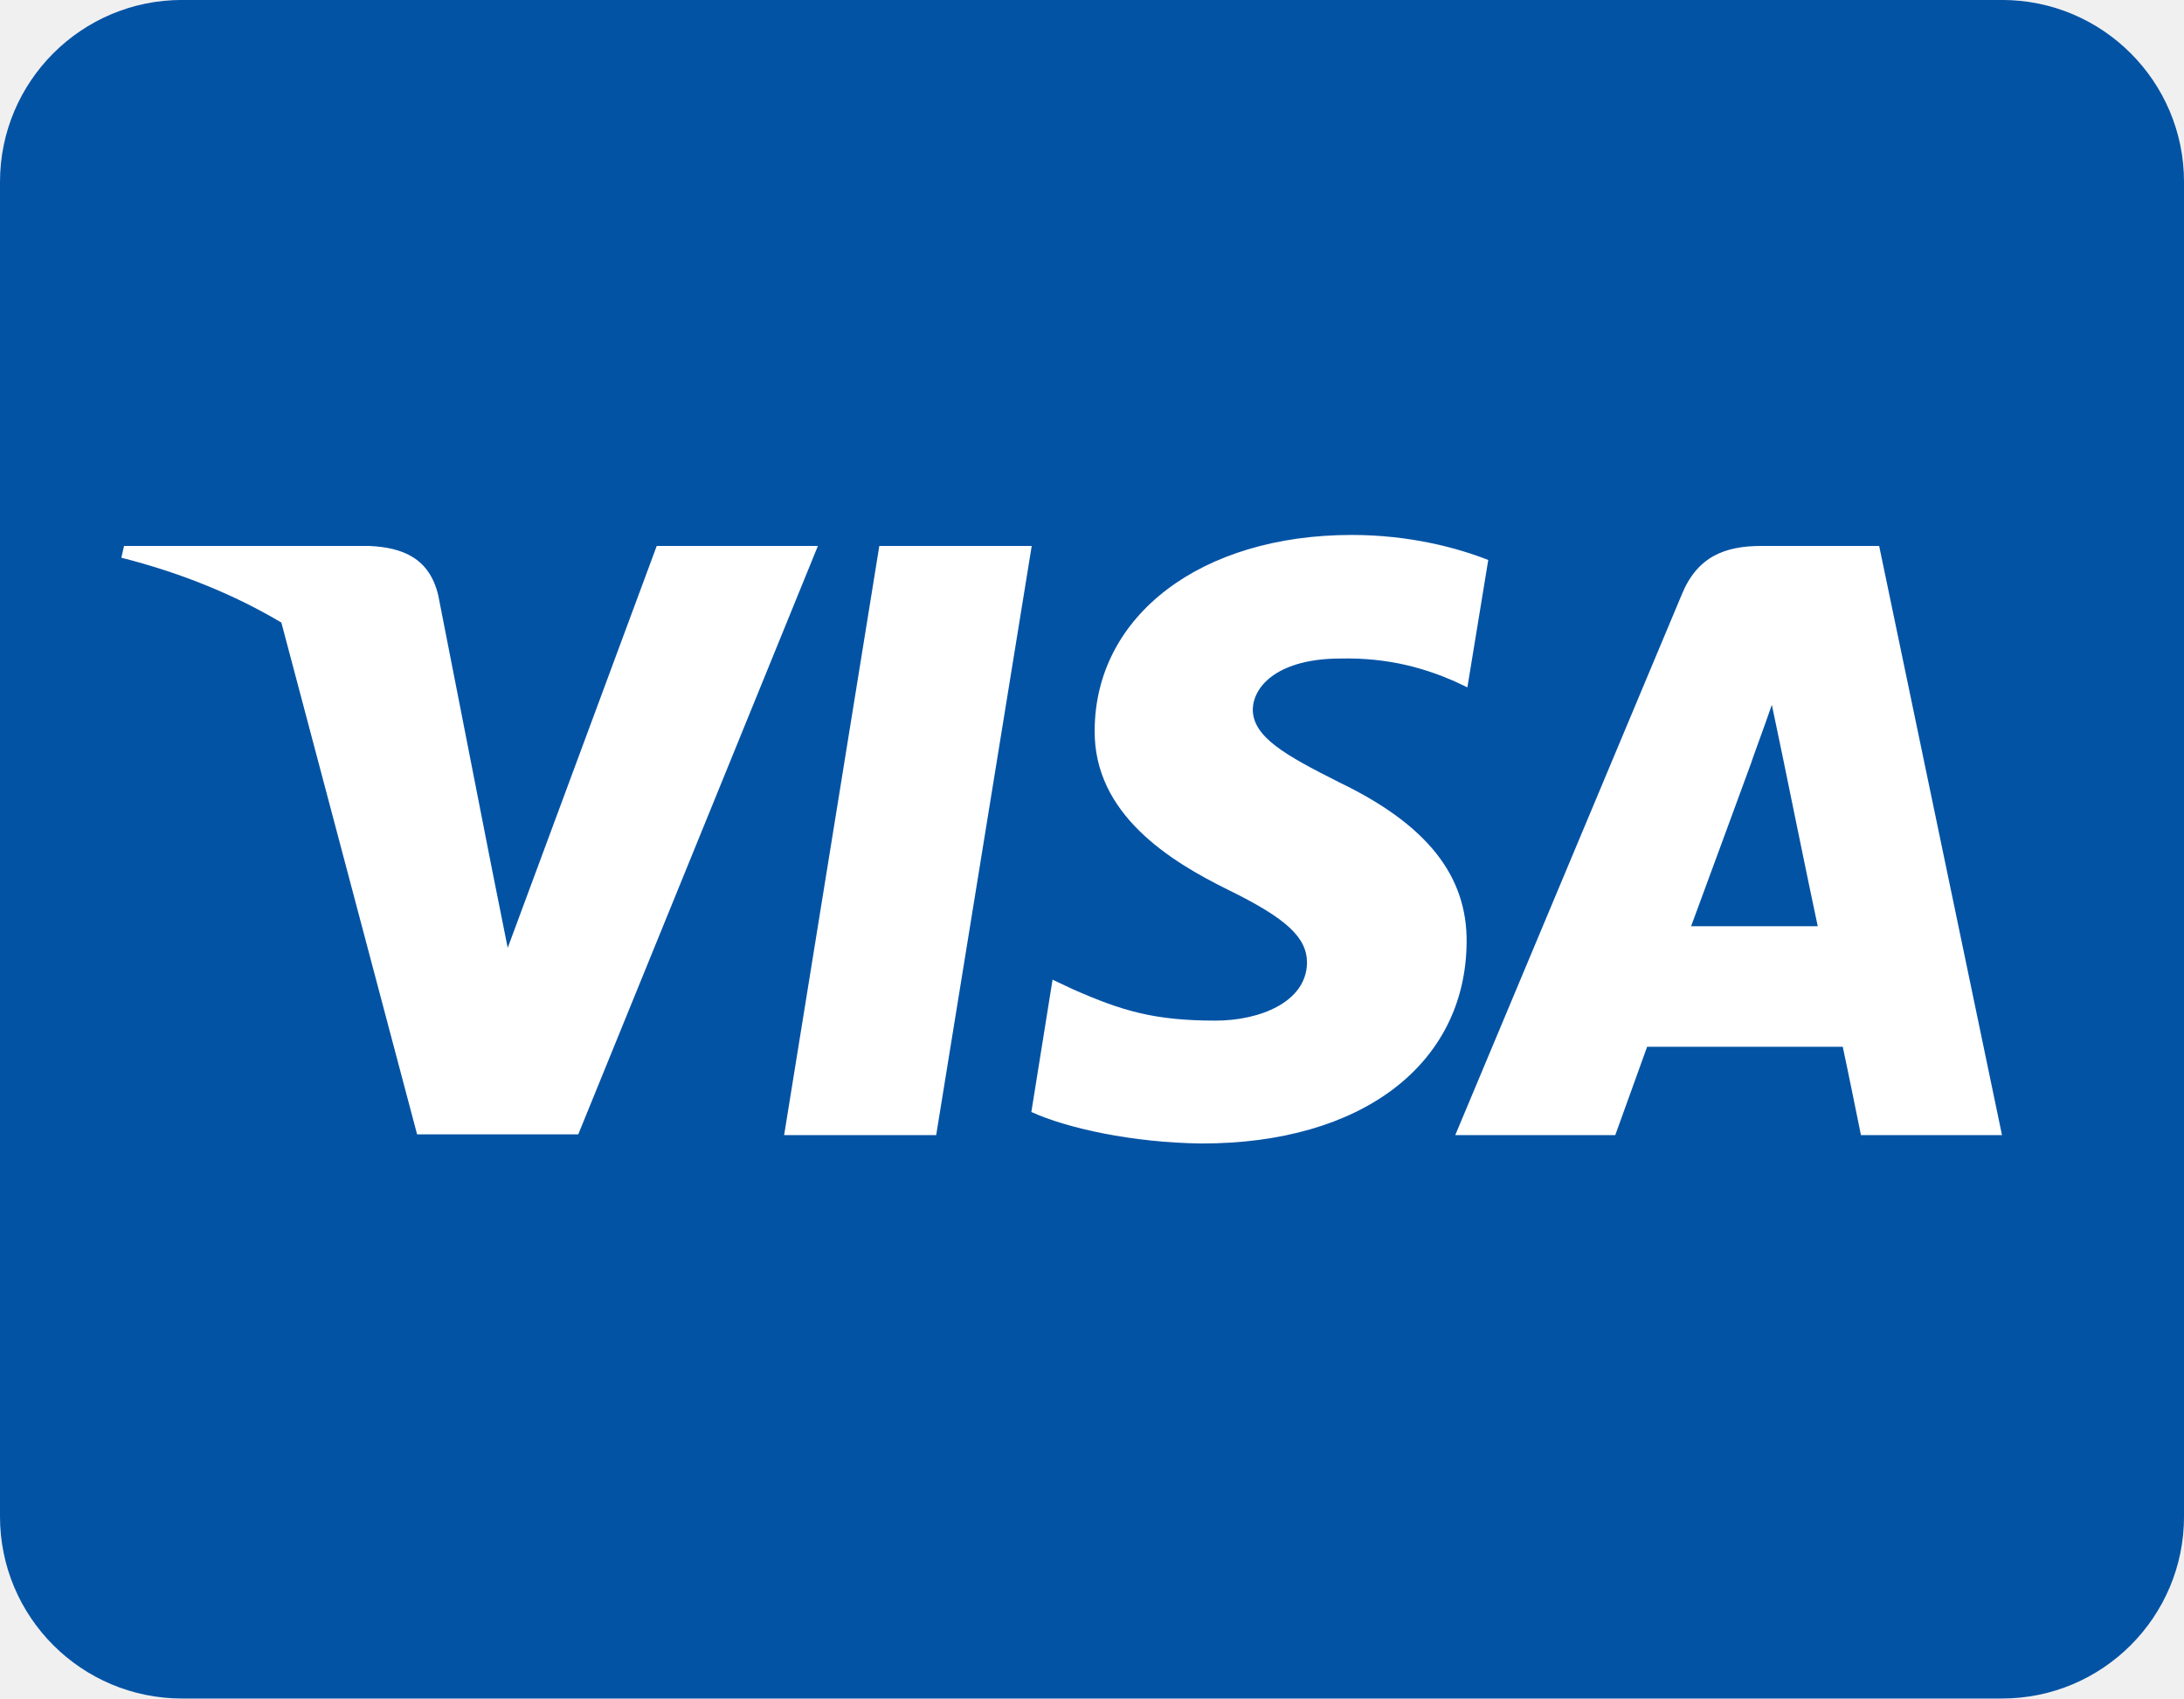
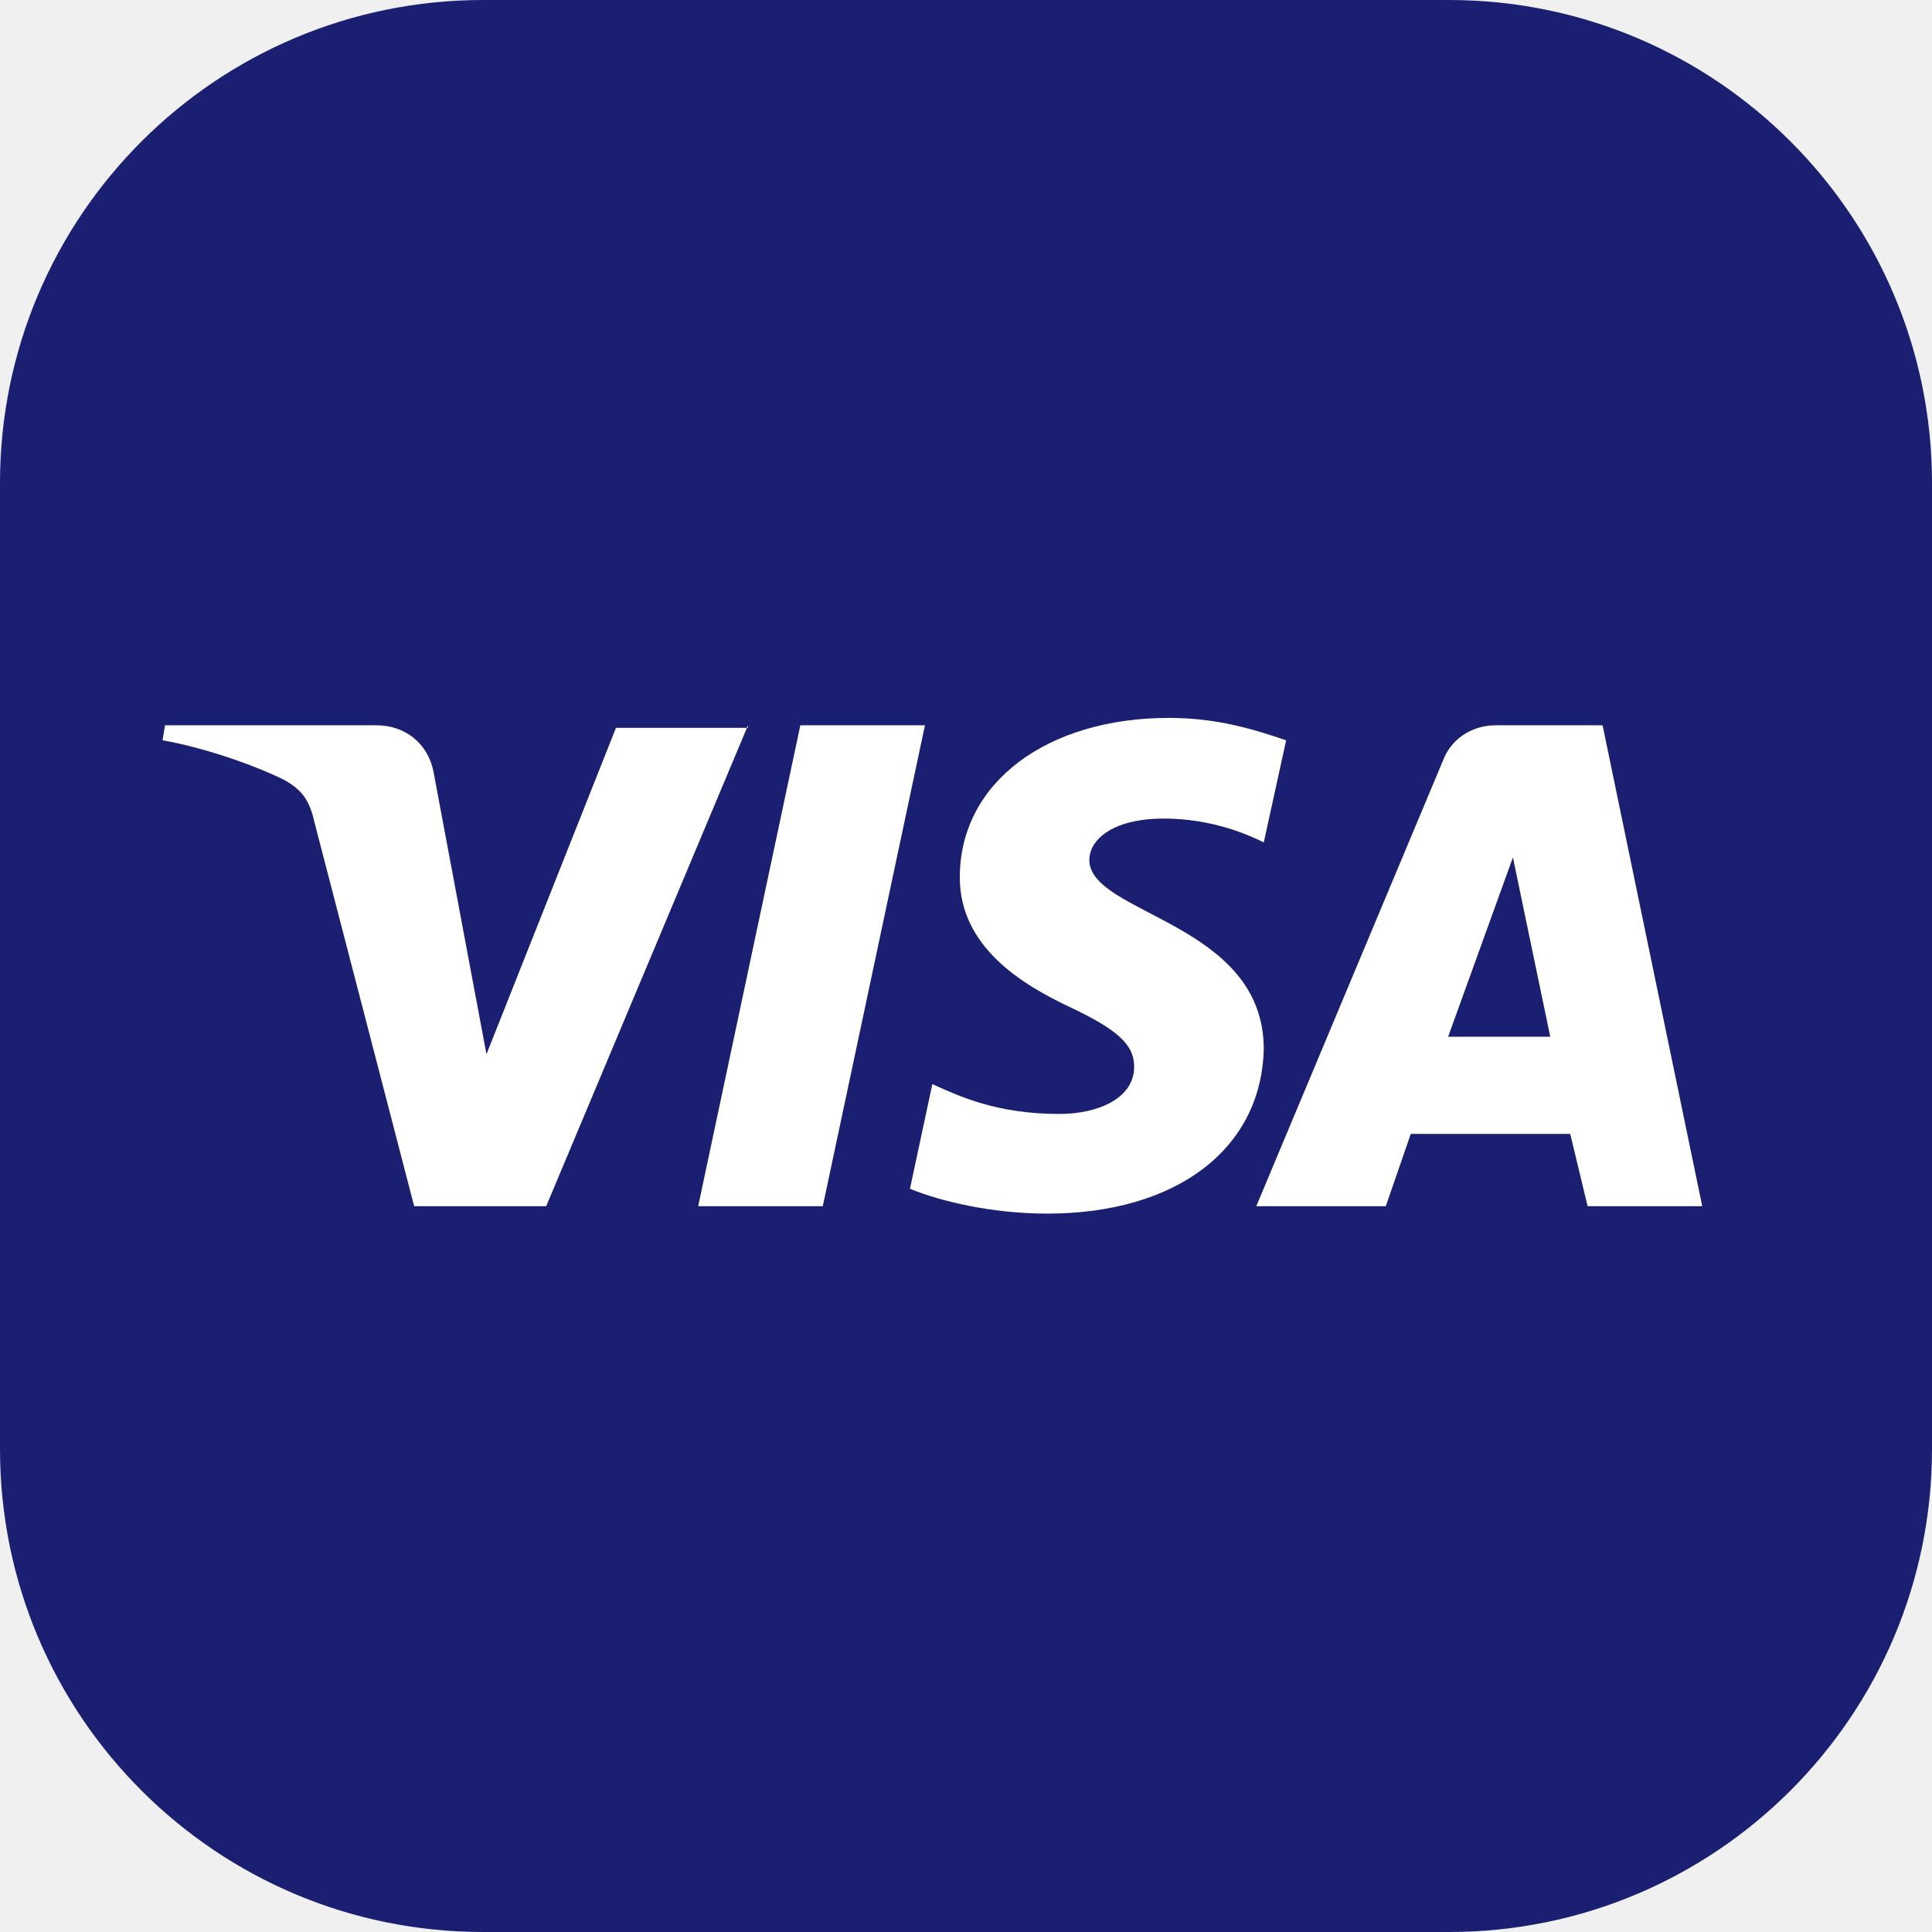
- <svg xmlns="http://www.w3.org/2000/svg" width="108.54" height="84.42" xml:space="preserve">
-   <path d="M108.541 9.044v66.33c0 4.995-4.051 9.046-9.045 9.046H9.046C4.052 84.42 0 80.37 0 75.375V9.045C0 4.05 4.052-.002 9.046-.002h90.45c4.994 0 9.045 4.052 9.045 9.045z" fill="#0353a5" />
-   <path d="M93.39 27.135h-5.86c-1.809 0-3.185.528-3.957 2.431l-11.25 26.852h7.952s1.3-3.617 1.583-4.39h9.723c.226 1.036.904 4.39.904 4.39h7.01zm-9.346 18.9c.622-1.676 3.015-8.196 3.015-8.196-.038.056.622-1.715.998-2.808l.528 2.525s1.432 7.01 1.753 8.48h-6.294zm-51.406-18.9L25.232 47.11l-.81-4.052-2.639-13.454c-.433-1.866-1.771-2.393-3.43-2.469H6.164l-.133.585c2.977.753 5.634 1.846 7.952 3.222l6.746 25.439h8.009l11.909-29.245h-8.008zm11.062 0-4.731 29.283h7.557l4.748-29.283zm22.838 11.739c-2.657-1.338-4.277-2.242-4.277-3.618.037-1.243 1.375-2.525 4.353-2.525 2.468-.057 4.277.528 5.634 1.112l.678.32 1.037-6.331c-1.49-.585-3.863-1.244-6.784-1.244-7.481 0-12.739 3.995-12.776 9.686-.057 4.202 3.768 6.539 6.633 7.952 2.92 1.431 3.92 2.374 3.92 3.636-.038 1.96-2.375 2.865-4.542 2.865-3.015 0-4.636-.471-7.104-1.564l-1-.471-1.054 6.576c1.77.81 5.05 1.527 8.442 1.565 7.952.018 13.134-3.92 13.19-9.988.039-3.335-1.997-5.88-6.35-7.97z" fill="#fff" />
+ <svg xmlns="http://www.w3.org/2000/svg" width="24" height="24" viewBox="0 0 24 24" fill="none">
+   <rect width="24" height="24" rx="6" fill="#1A1F71" />
+   <path d="M9.292 9.01L6.785 14.984H5.145L3.907 10.217C3.845 9.939 3.752 9.815 3.536 9.691C3.164 9.506 2.545 9.289 2.019 9.196L2.05 9.01H4.681C5.021 9.01 5.331 9.227 5.393 9.629L6.043 13.096L7.652 9.041H9.292V9.01ZM15.699 13.034C15.699 11.455 13.532 11.363 13.532 10.682C13.532 10.465 13.749 10.248 14.182 10.187C14.399 10.155 15.018 10.125 15.699 10.465L15.977 9.196C15.606 9.072 15.142 8.918 14.523 8.918C13.006 8.918 11.923 9.722 11.923 10.898C11.923 11.765 12.697 12.229 13.285 12.508C13.873 12.786 14.089 12.972 14.089 13.251C14.089 13.653 13.625 13.838 13.161 13.838C12.387 13.838 11.923 13.622 11.582 13.467L11.304 14.767C11.675 14.922 12.325 15.076 13.006 15.076C14.616 15.076 15.668 14.272 15.699 13.034ZM19.722 14.984H21.146L19.908 9.01H18.577C18.268 9.01 18.02 9.196 17.927 9.444L15.606 14.984H17.215L17.525 14.086H19.506L19.722 14.984ZM17.989 12.879L18.794 10.651L19.258 12.879H17.989ZM11.49 9.01L10.221 14.984H8.673L9.942 9.01H11.49Z" fill="white" />
</svg>
